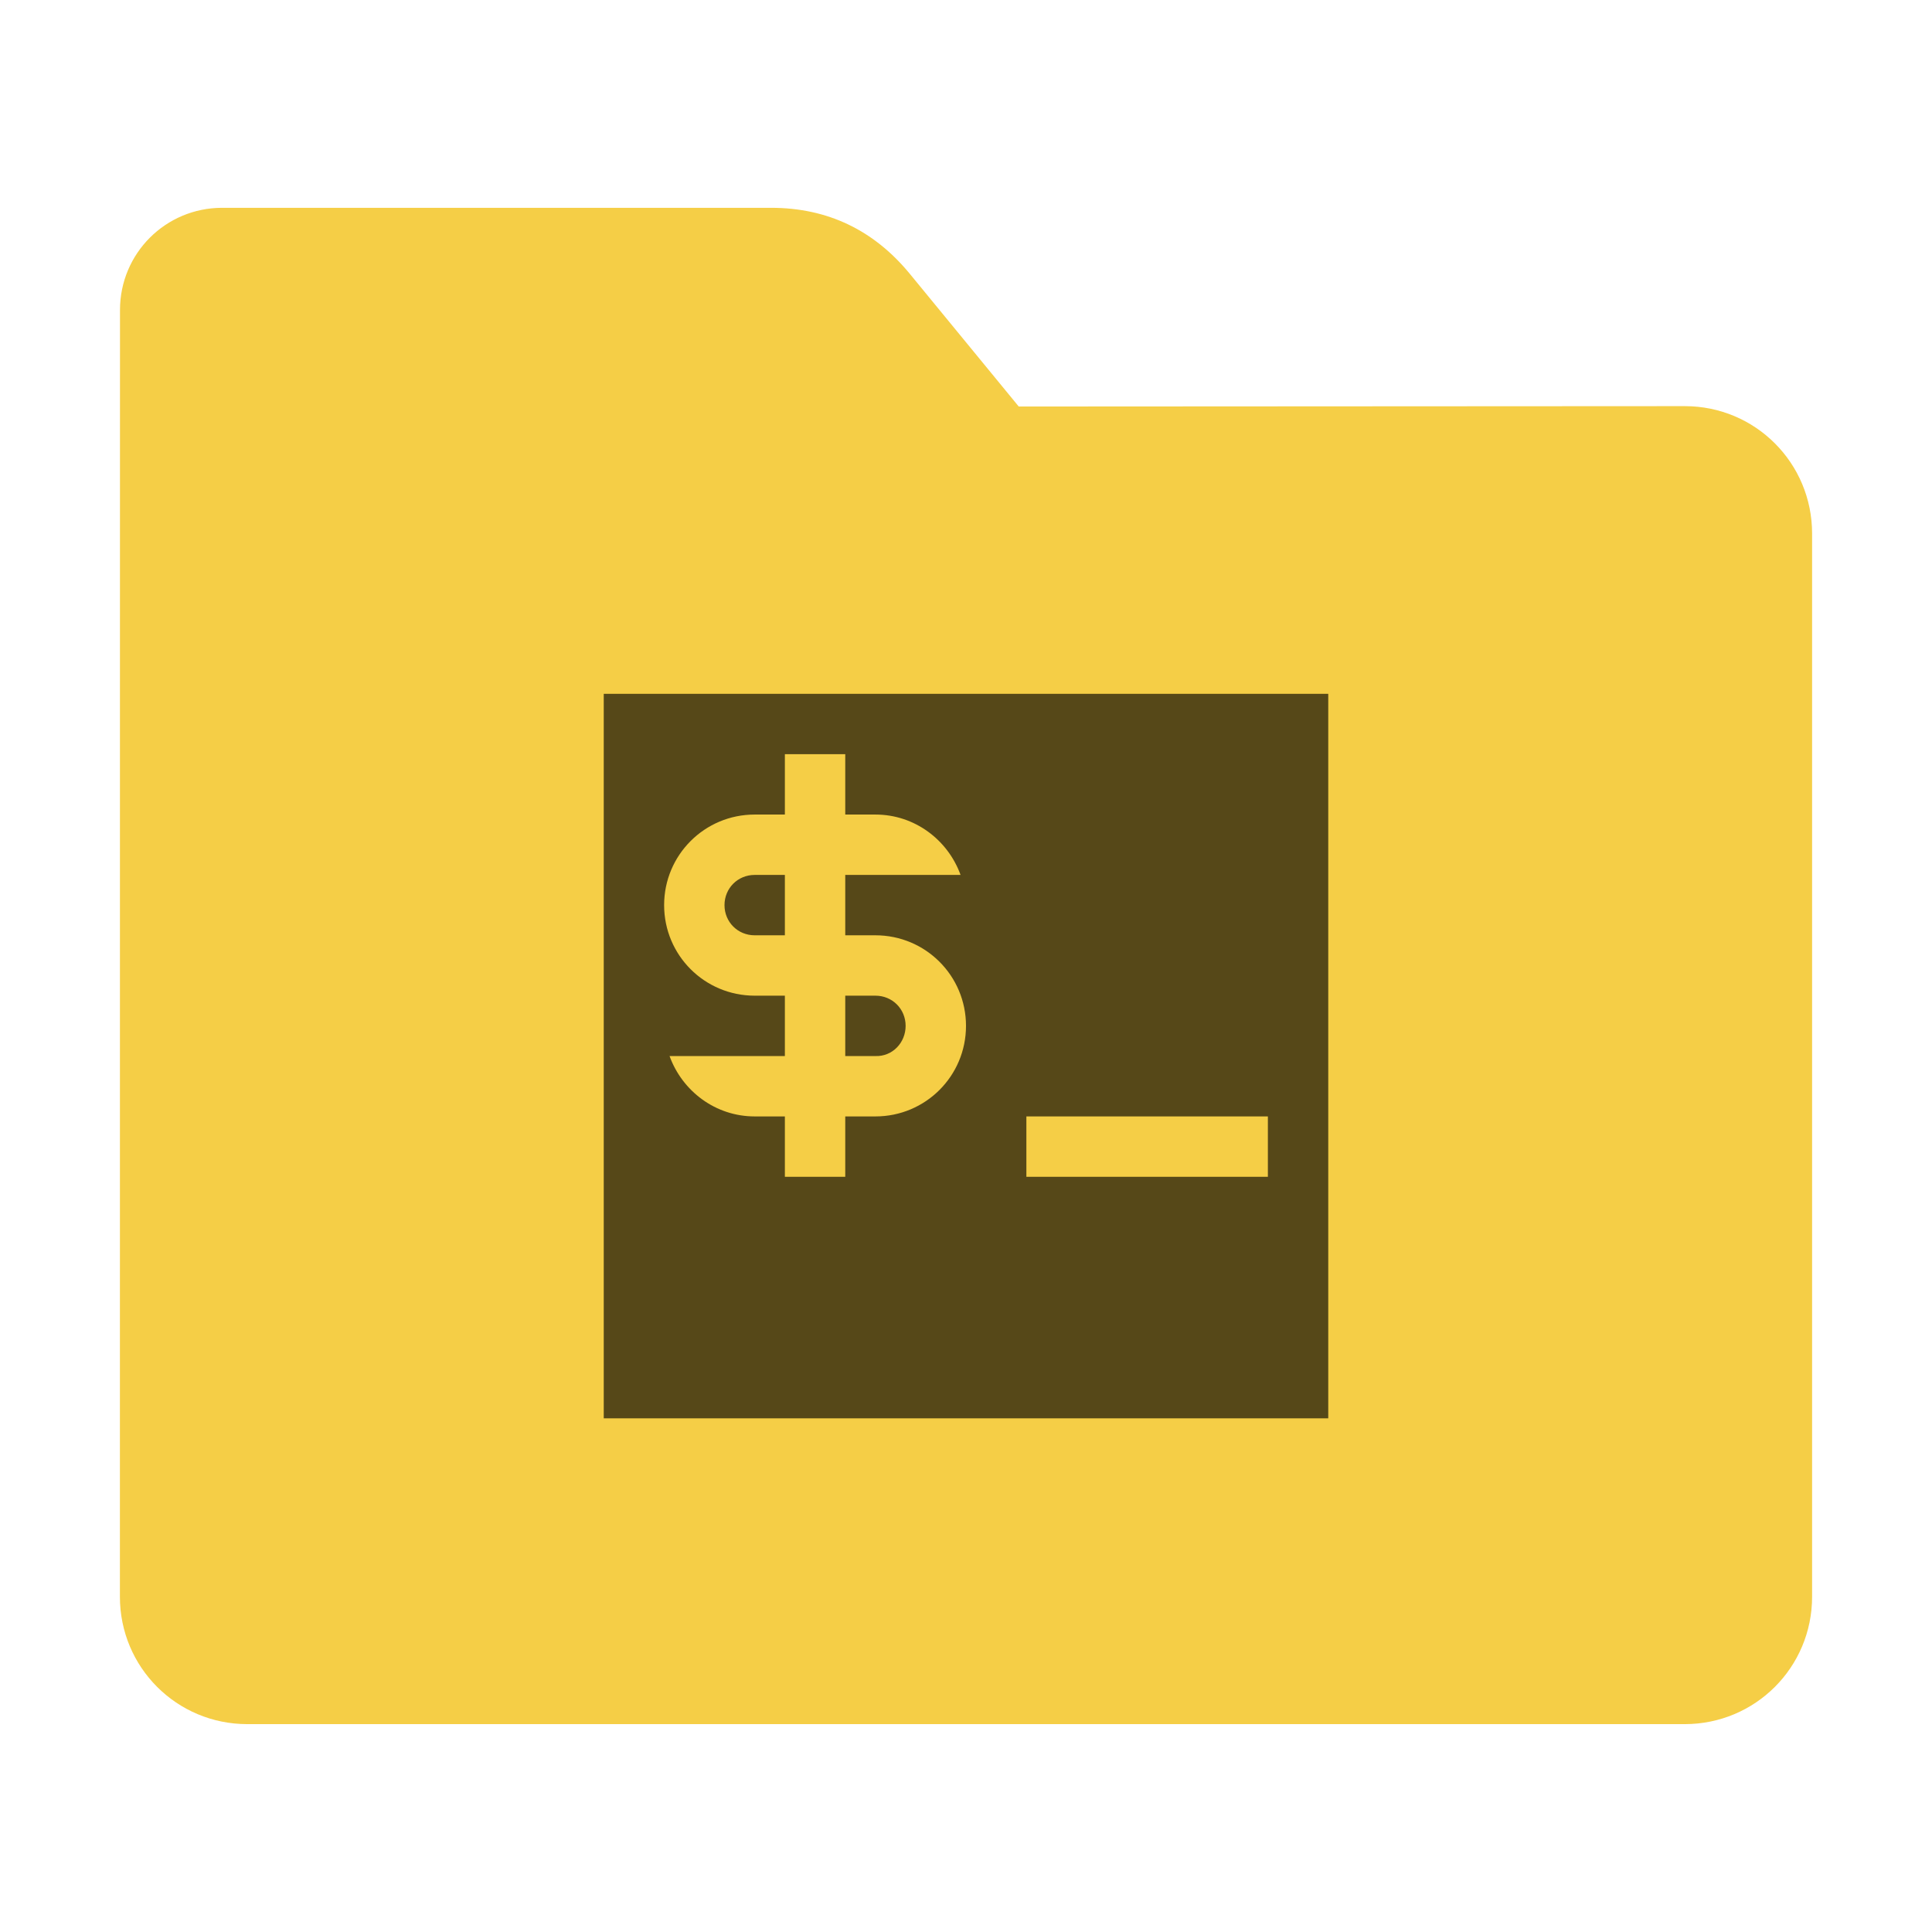
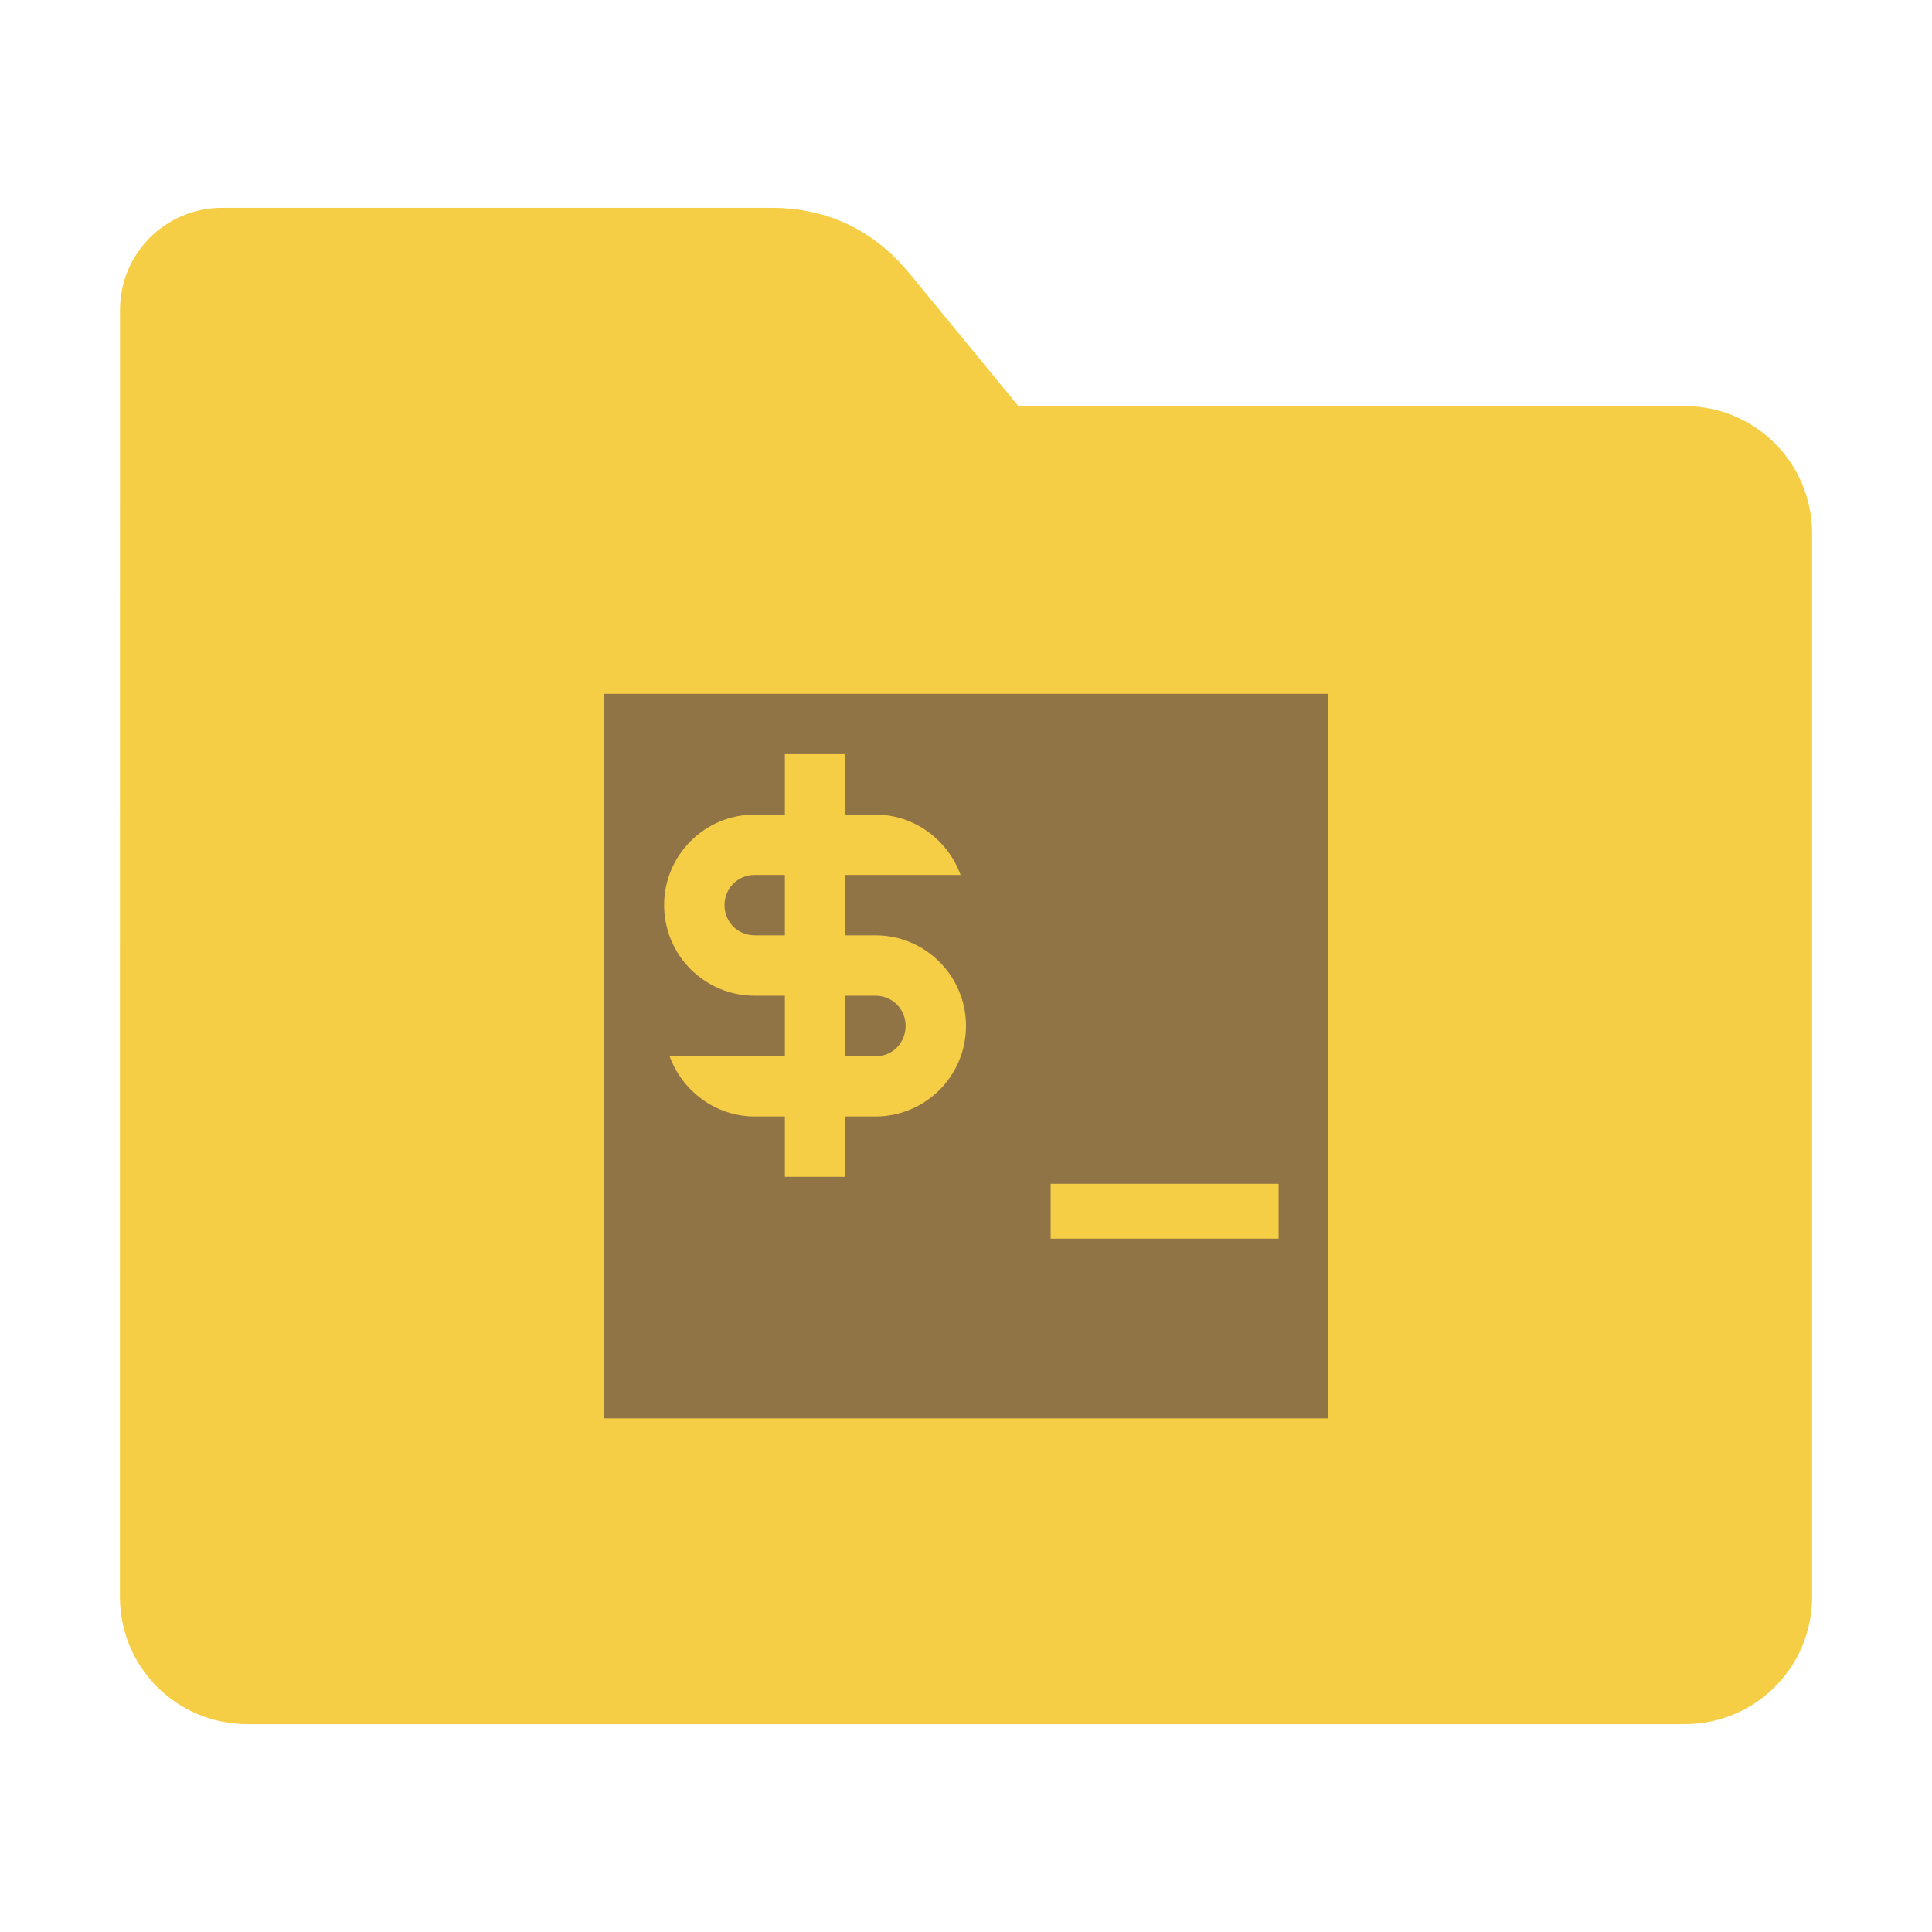
<svg xmlns="http://www.w3.org/2000/svg" width="32" height="32" version="1" id="svg26">
  <defs id="defs30" />
  <path style="fill:#f5ce46;fill-opacity:1;stroke:none;stroke-width:0.145;stroke-miterlimit:4;stroke-dasharray:none;stroke-opacity:1" d="m 27.904,6.727 c 1.169,-7.388e-4 2.11,0.941 2.11,2.11 V 26.447 c 0,1.169 -0.941,2.11 -2.11,2.11 H 4.096 c -1.169,0 -2.11,-0.941 -2.11,-2.11 l 7.31e-4,-16.245 7.31e-4,-5.067 c 0,-0.938 0.755,-1.693 1.693,-1.693 h 9.091 c 0.938,0 1.705,0.371 2.3,1.096 l 1.802,2.195 z" id="rect4549-3" />
-   <path id="path14" d="m 10,11.492 v 12 h 12 v -12 z" style="opacity:1;fill:#000000;fill-opacity:0.651" />
-   <g id="g22" style="fill:#f5ce46;fill-opacity:1" transform="translate(-15.5,10.49152)">
-     <path id="path16" d="m 32.5,8 h 4 v 1 h -4 z" style="fill:#f5ce46;fill-opacity:1" />
-     <rect id="rect18" y="2" x="28.5" height="7" width="1" style="fill:#f5ce46;fill-opacity:1" />
-     <path id="path20" d="M 28,3 C 27.17,3 26.5,3.67 26.5,4.5 26.5,5.33 27.17,6 28,6 h 1.5 0.5 c 0.28,0 0.5,0.22 0.5,0.5 0,0.28 -0.22,0.51 -0.5,0.5 H 29.5 28 26.59 C 26.8,7.58 27.35,8 28,8 H 29.5 30 C 30.83,8 31.5,7.33 31.5,6.5 31.5,5.67 30.83,5 30,5 H 29.5 28 C 27.72,5 27.5,4.78 27.5,4.5 27.5,4.22 27.72,4 28,4 h 1.5 0.5 1.41 C 31.2,3.42 30.65,3 30,3 h -0.5 z" style="fill:#f5ce46;fill-opacity:1" />
-   </g>
+   <path style="opacity:1;fill:#917446;fill-opacity:1" d="M 10 11.492 L 10 23.492 L 22 23.492 L 22 11.492 L 10 11.492 z M 13 12.492 L 14 12.492 L 14 13.492 L 14.5 13.492 C 14.825 13.492 15.124 13.598 15.369 13.775 C 15.614 13.953 15.805 14.202 15.91 14.492 L 14.5 14.492 L 14 14.492 L 14 15.492 L 14.5 15.492 C 14.915 15.492 15.289 15.66 15.561 15.932 C 15.832 16.203 16 16.577 16 16.992 C 16 17.407 15.832 17.781 15.561 18.053 C 15.289 18.324 14.915 18.492 14.5 18.492 L 14 18.492 L 14 19.492 L 13 19.492 L 13 18.492 L 12.5 18.492 C 12.175 18.492 11.876 18.386 11.631 18.209 C 11.386 18.031 11.195 17.782 11.09 17.492 L 12.5 17.492 L 13 17.492 L 13 16.492 L 12.5 16.492 C 12.085 16.492 11.711 16.324 11.439 16.053 C 11.168 15.781 11 15.407 11 14.992 C 11 14.577 11.168 14.203 11.439 13.932 C 11.711 13.66 12.085 13.492 12.5 13.492 L 13 13.492 L 13 12.492 z M 12.5 14.492 C 12.22 14.492 12 14.712 12 14.992 C 12 15.272 12.22 15.492 12.5 15.492 L 13 15.492 L 13 14.492 L 12.5 14.492 z M 14 16.492 L 14 17.492 L 14.5 17.492 C 14.78 17.502 15 17.272 15 16.992 C 15 16.712 14.78 16.492 14.5 16.492 L 14 16.492 z M 17.402 19.607 L 21.178 19.607 L 21.178 20.516 L 17.402 20.516 L 17.402 19.607 z " id="path829" />
</svg>
